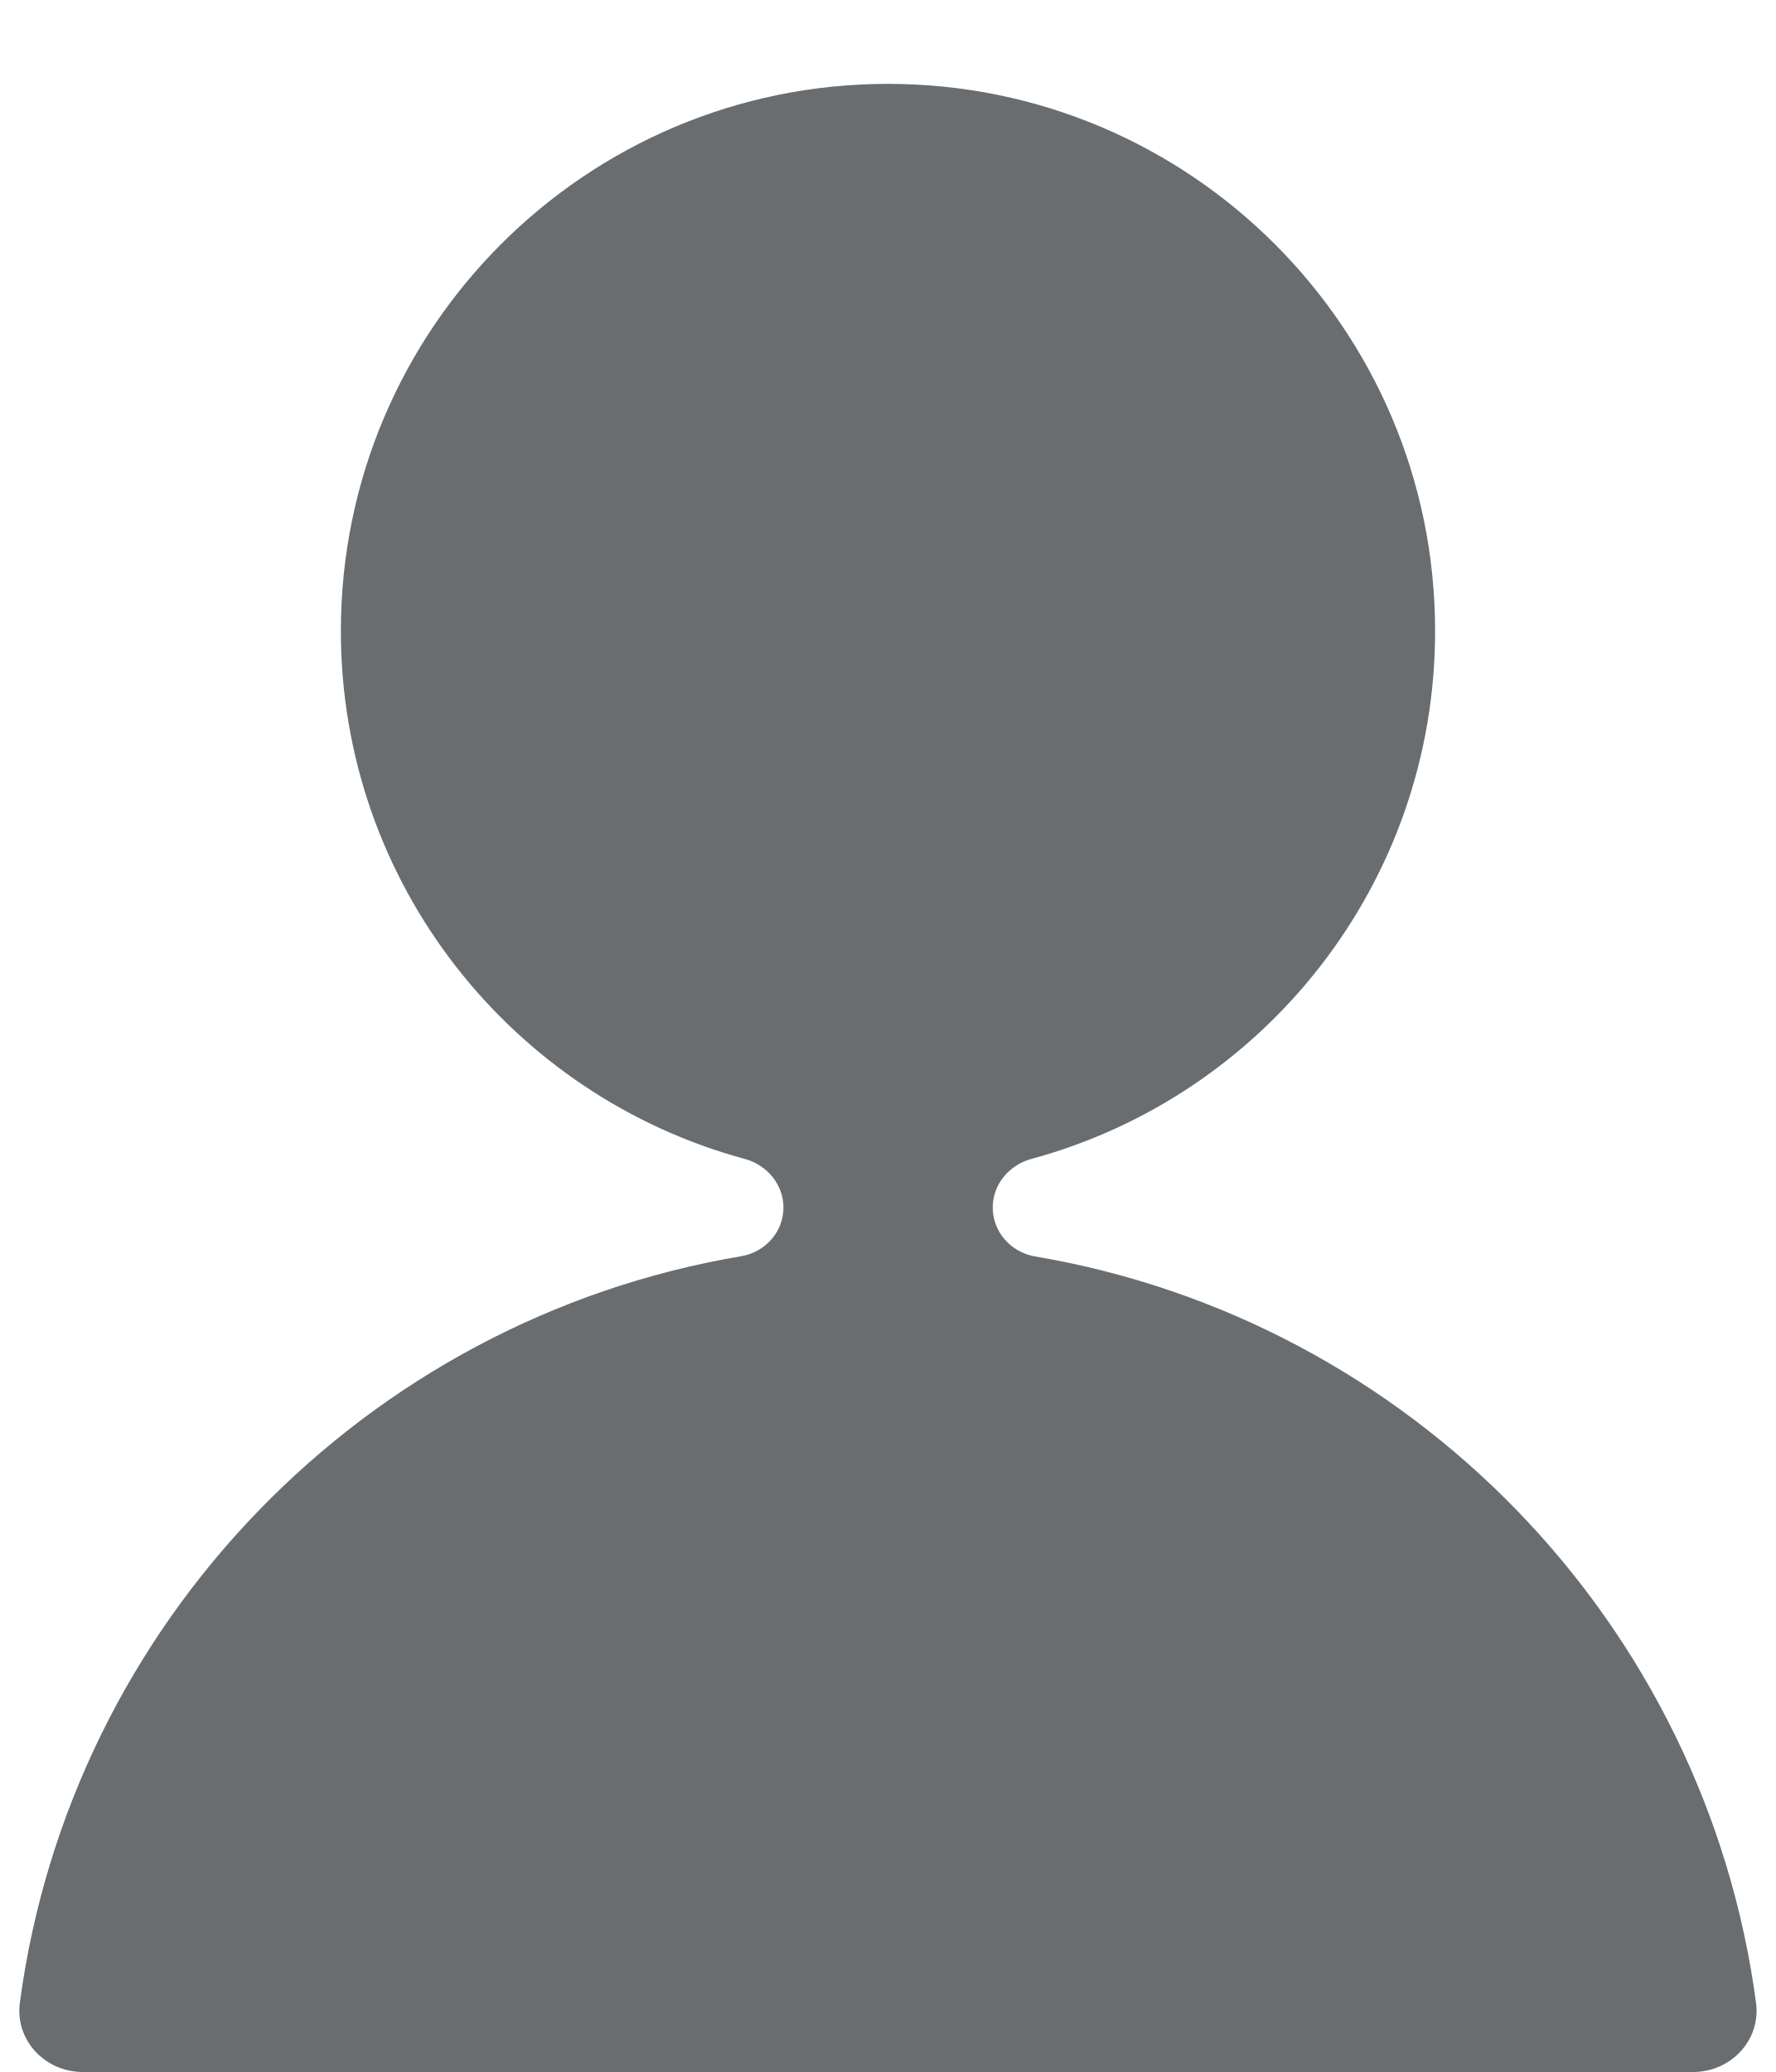
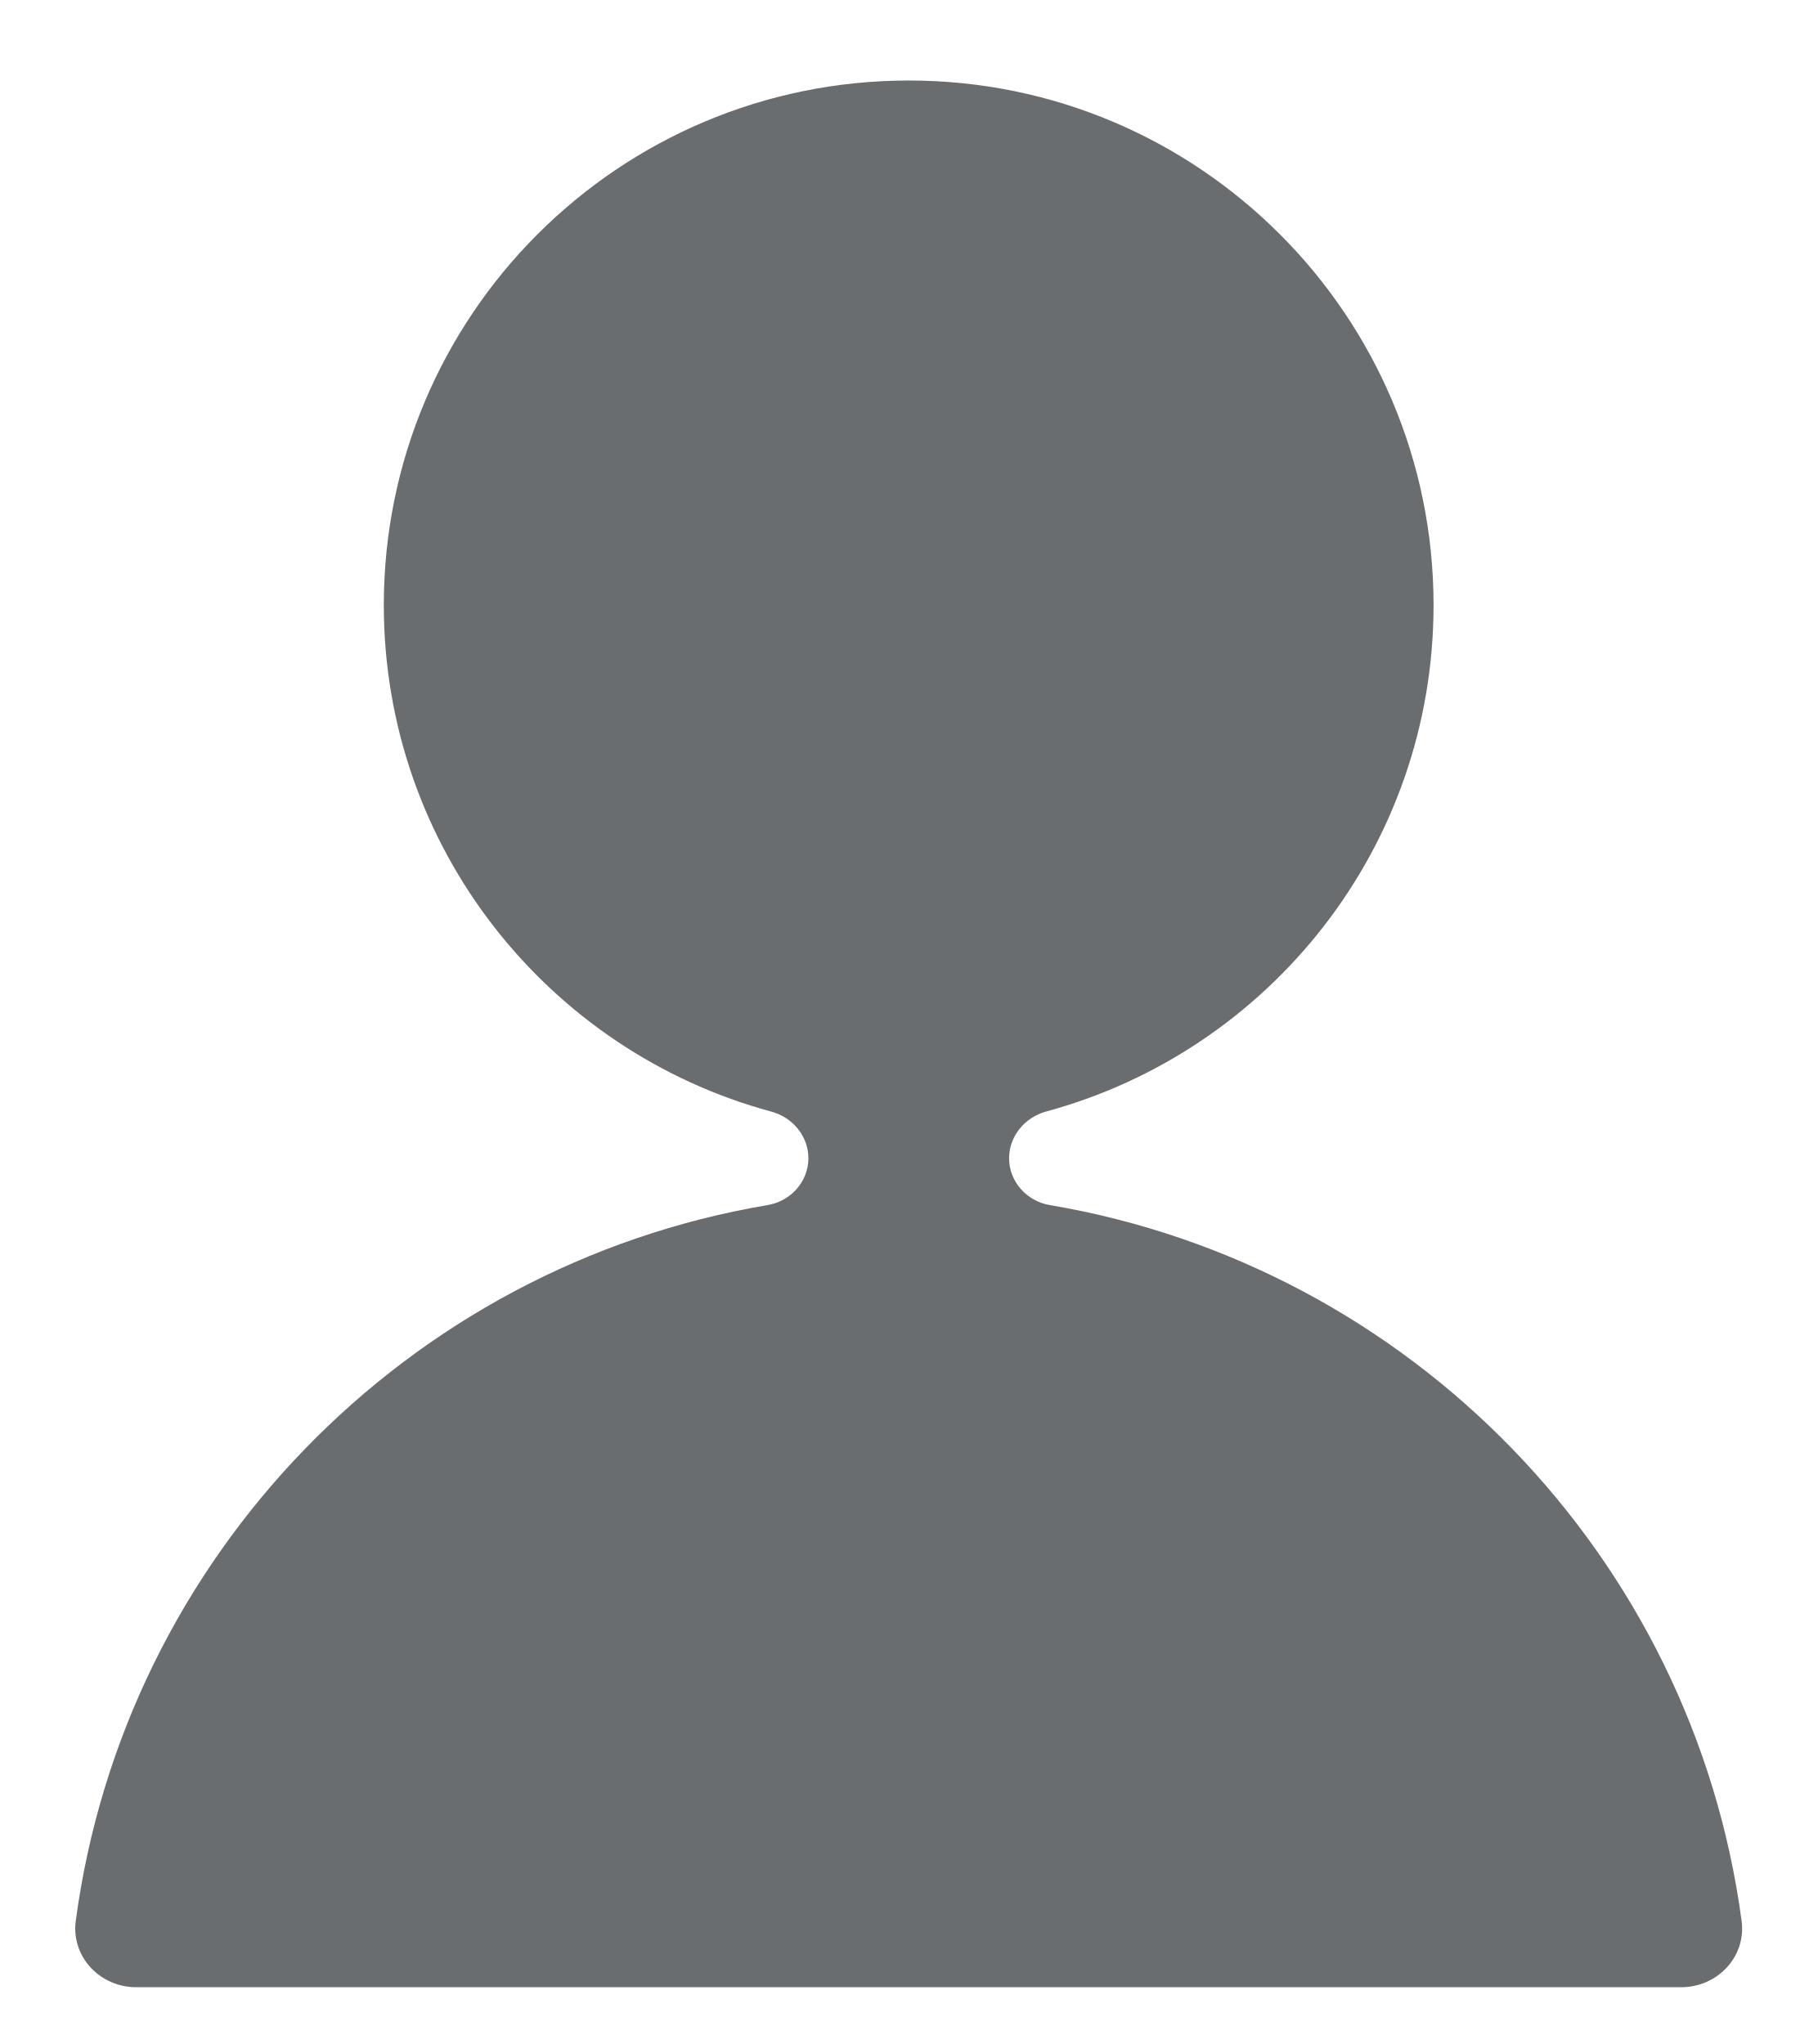
- <svg xmlns="http://www.w3.org/2000/svg" width="18" height="21" viewBox="0 0 18 21" fill="none">
-   <path d="M9 0.85C12.062 0.85 14.546 3.332 14.546 6.395C14.546 8.954 12.811 11.108 10.453 11.746C10.228 11.807 10.062 12.005 10.062 12.239V12.239C10.062 12.486 10.247 12.692 10.49 12.734C14.3 13.378 17.285 16.447 17.799 20.299C17.849 20.678 17.543 21 17.161 21H0.839C0.457 21 0.151 20.678 0.201 20.299C0.715 16.446 3.701 13.375 7.512 12.732C7.756 12.691 7.941 12.485 7.941 12.239V12.239C7.941 12.005 7.774 11.807 7.549 11.746C5.191 11.108 3.455 8.955 3.455 6.395C3.455 3.332 5.938 0.85 9 0.85Z" fill="#6A6D6F" />
+ <svg xmlns="http://www.w3.org/2000/svg" width="16" height="18" viewBox="0 0 16 18" fill="none">
+   <path d="M8.001 0.709C10.552 0.709 12.621 2.778 12.621 5.33C12.62 7.463 11.175 9.256 9.211 9.788C9.023 9.839 8.884 10.005 8.884 10.2C8.884 10.405 9.039 10.578 9.242 10.612C12.416 11.149 14.904 13.706 15.333 16.916C15.375 17.232 15.12 17.5 14.801 17.5H1.199C0.881 17.5 0.625 17.232 0.667 16.916C1.096 13.706 3.584 11.148 6.759 10.612C6.962 10.578 7.117 10.405 7.117 10.2C7.117 10.005 6.978 9.839 6.79 9.789C4.825 9.257 3.38 7.463 3.379 5.33C3.379 2.778 5.448 0.709 8.001 0.709Z" fill="#6A6D6F" />
</svg>
